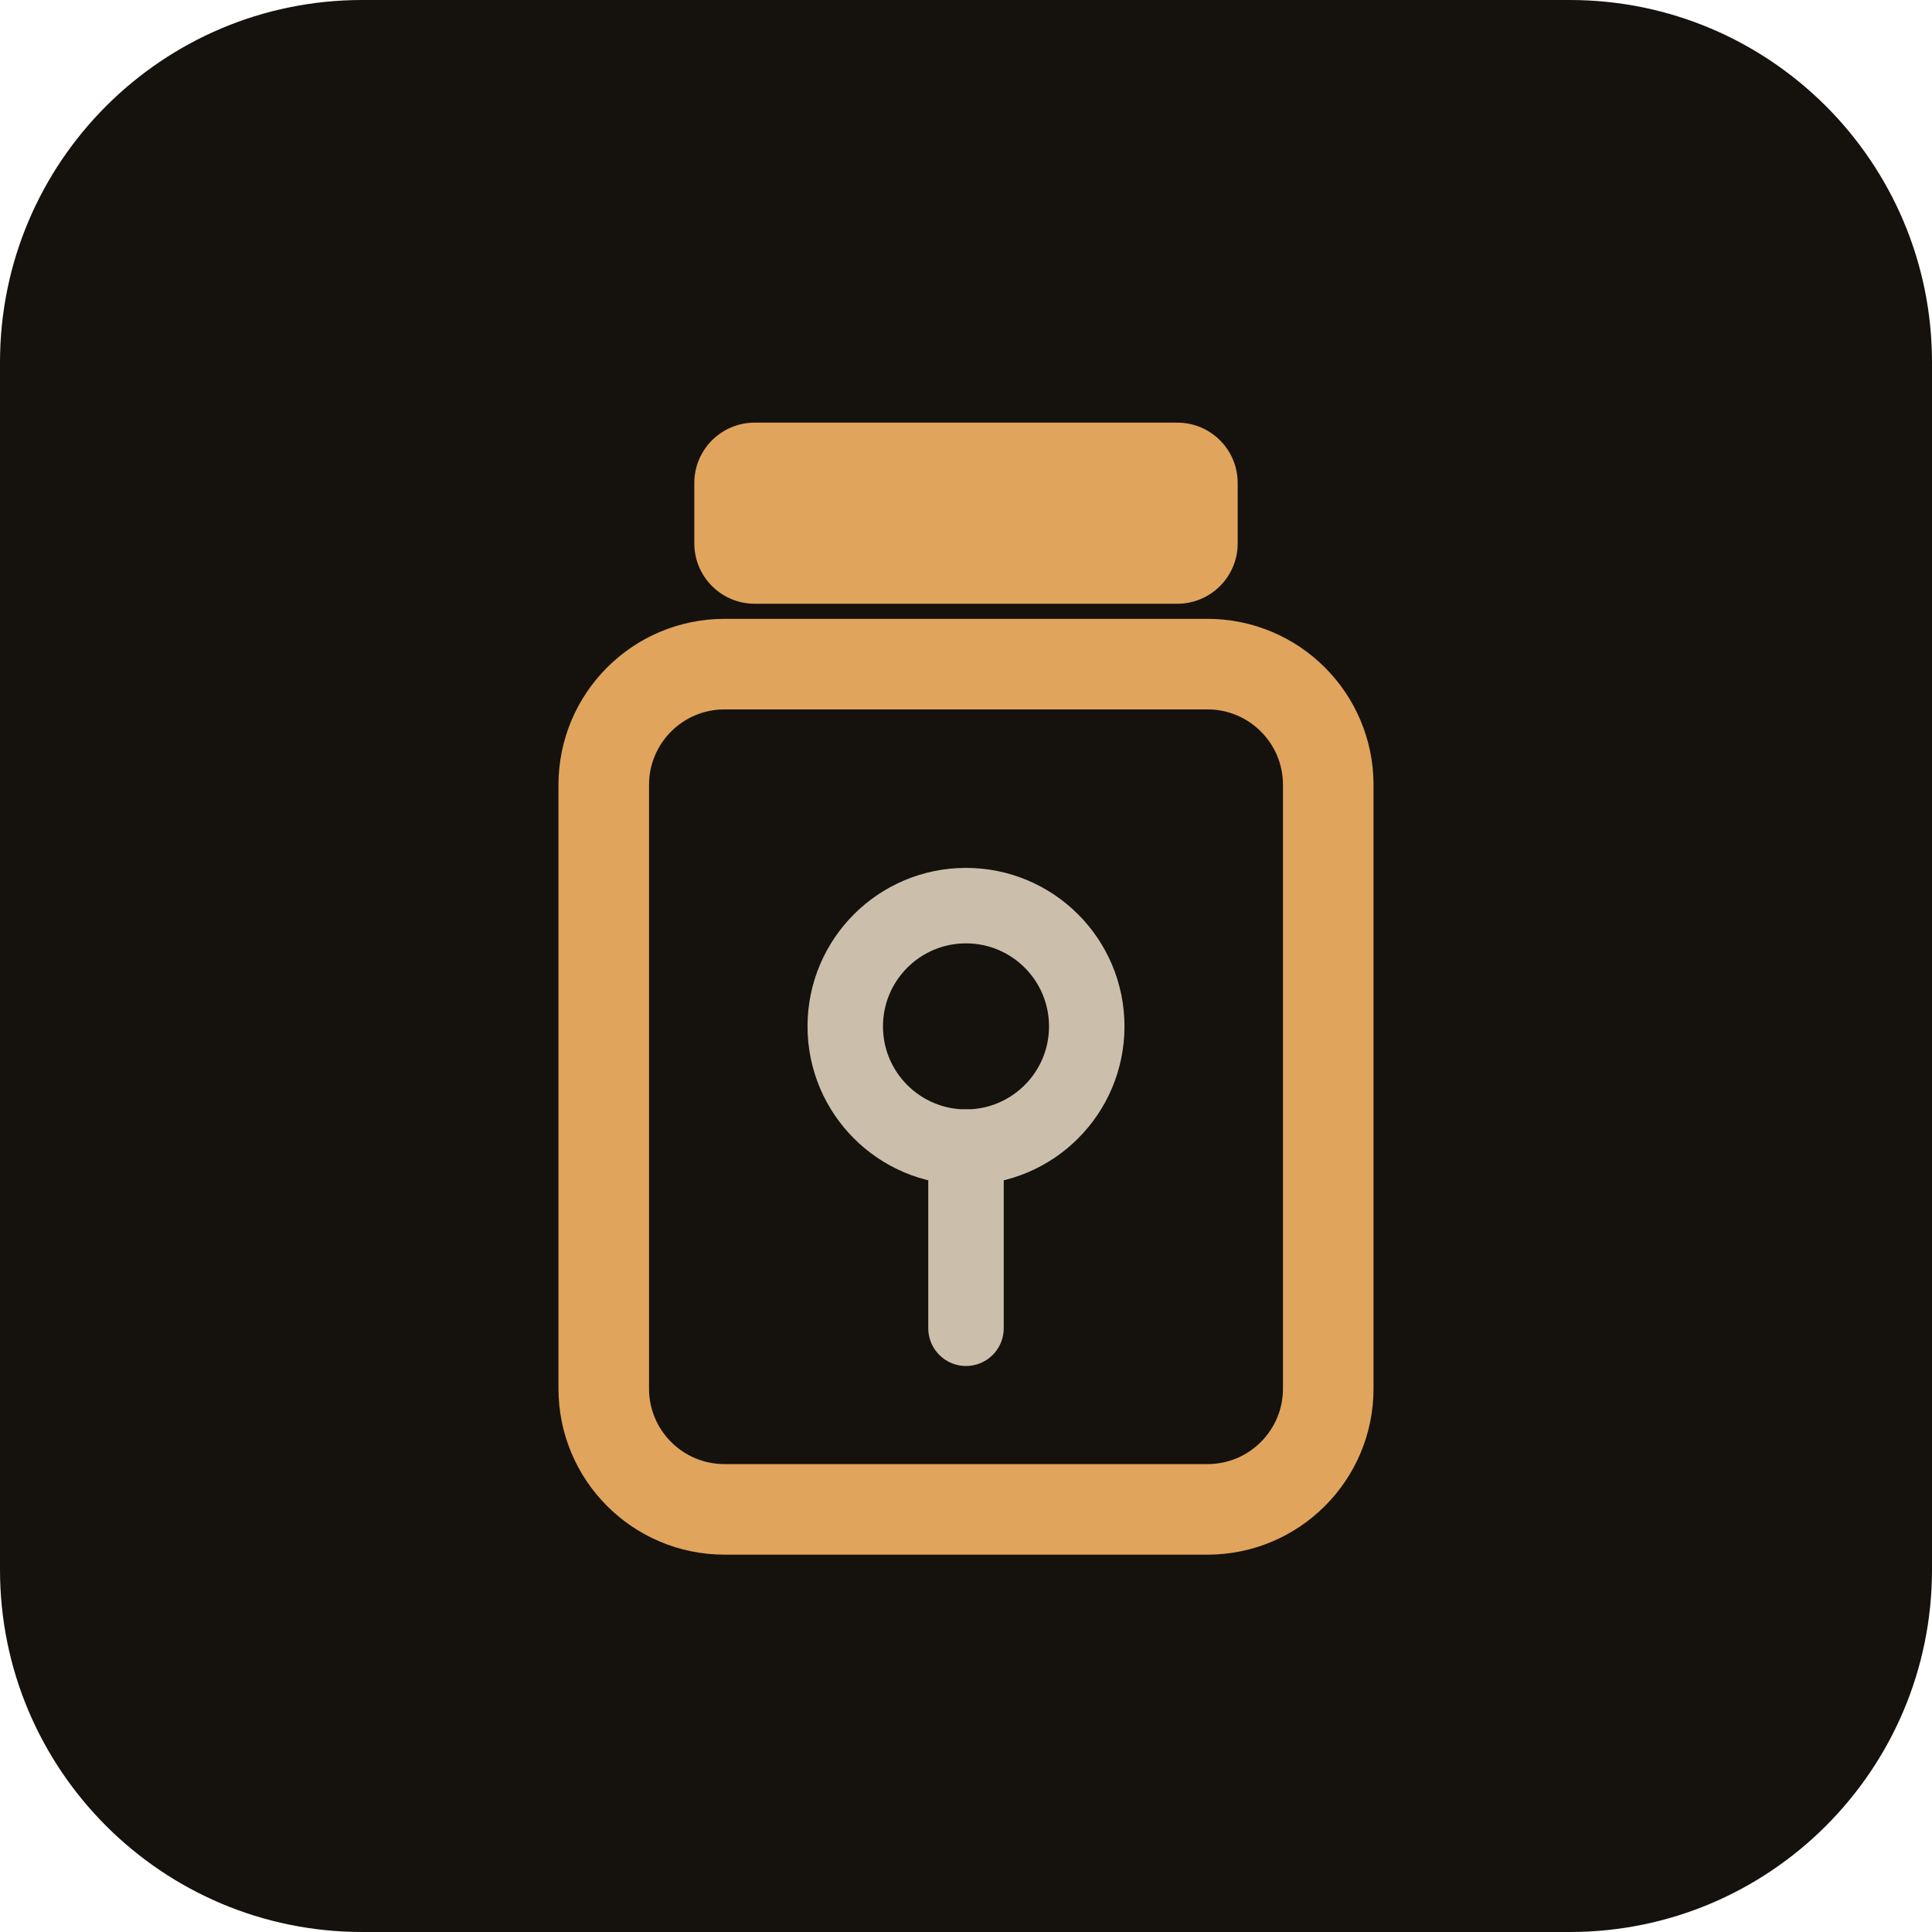
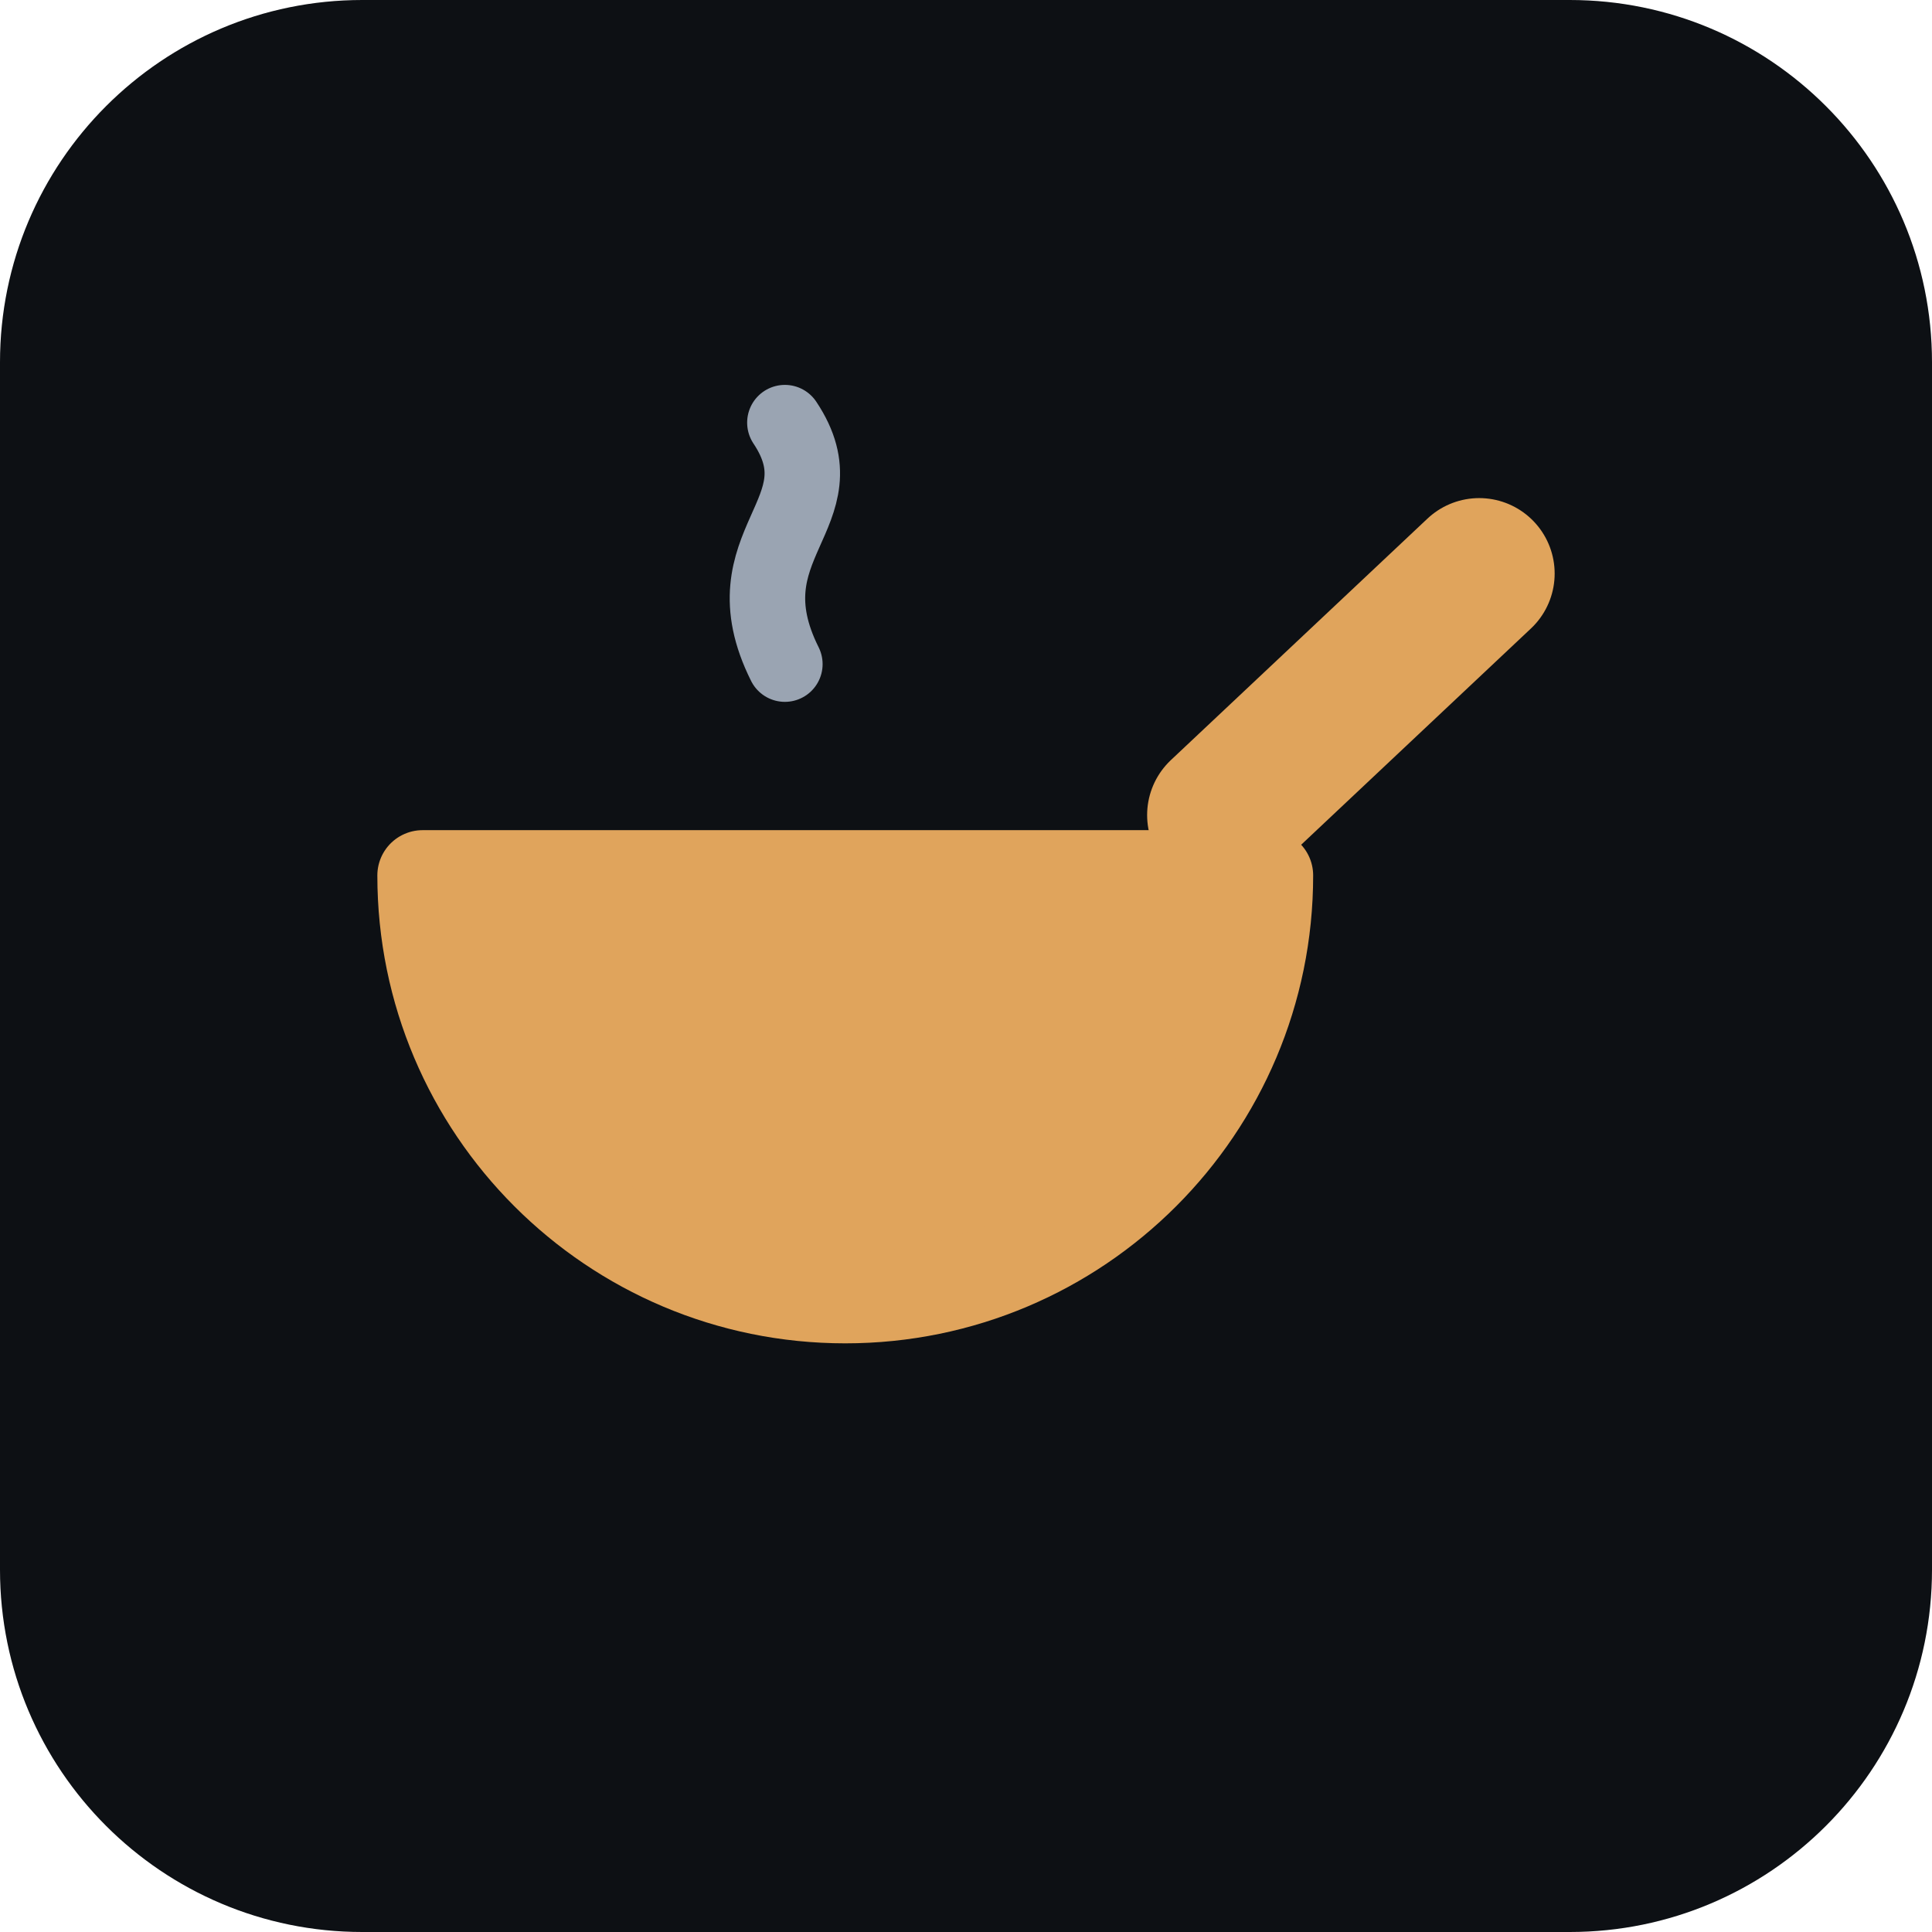
<svg xmlns="http://www.w3.org/2000/svg" viewBox="0 0 64 64">
-   <rect width="64" height="64" rx="12" fill="#15110d" />
-   <rect x="20" y="22" width="24" height="28" rx="4" fill="none" stroke="#e0a45c" stroke-width="3" />
-   <rect x="23" y="14" width="18" height="6" rx="2" fill="#e0a45c" />
-   <circle cx="32" cy="34" r="4" fill="none" stroke="#cbbfac" stroke-width="2.5" />
-   <line x1="32" y1="38" x2="32" y2="44" stroke="#cbbfac" stroke-width="2.5" stroke-linecap="round" />
+   <rect width="64" height="64" rx="12" fill="#0d1014" />
+   <path d="M14 29 A14 14 0 0 0 42 29 Z" fill="#e0a45c" stroke="#e0a45c" stroke-width="3" stroke-linejoin="round" />
+   <path d="M40.5 27 L49 19" fill="none" stroke="#e0a45c" stroke-width="5" stroke-linecap="round" />
+   <path d="M26 22 C24 18 28 17 26 14" fill="none" stroke="#9aa4b2" stroke-width="2.5" stroke-linecap="round" stroke-linejoin="round" />
</svg>
